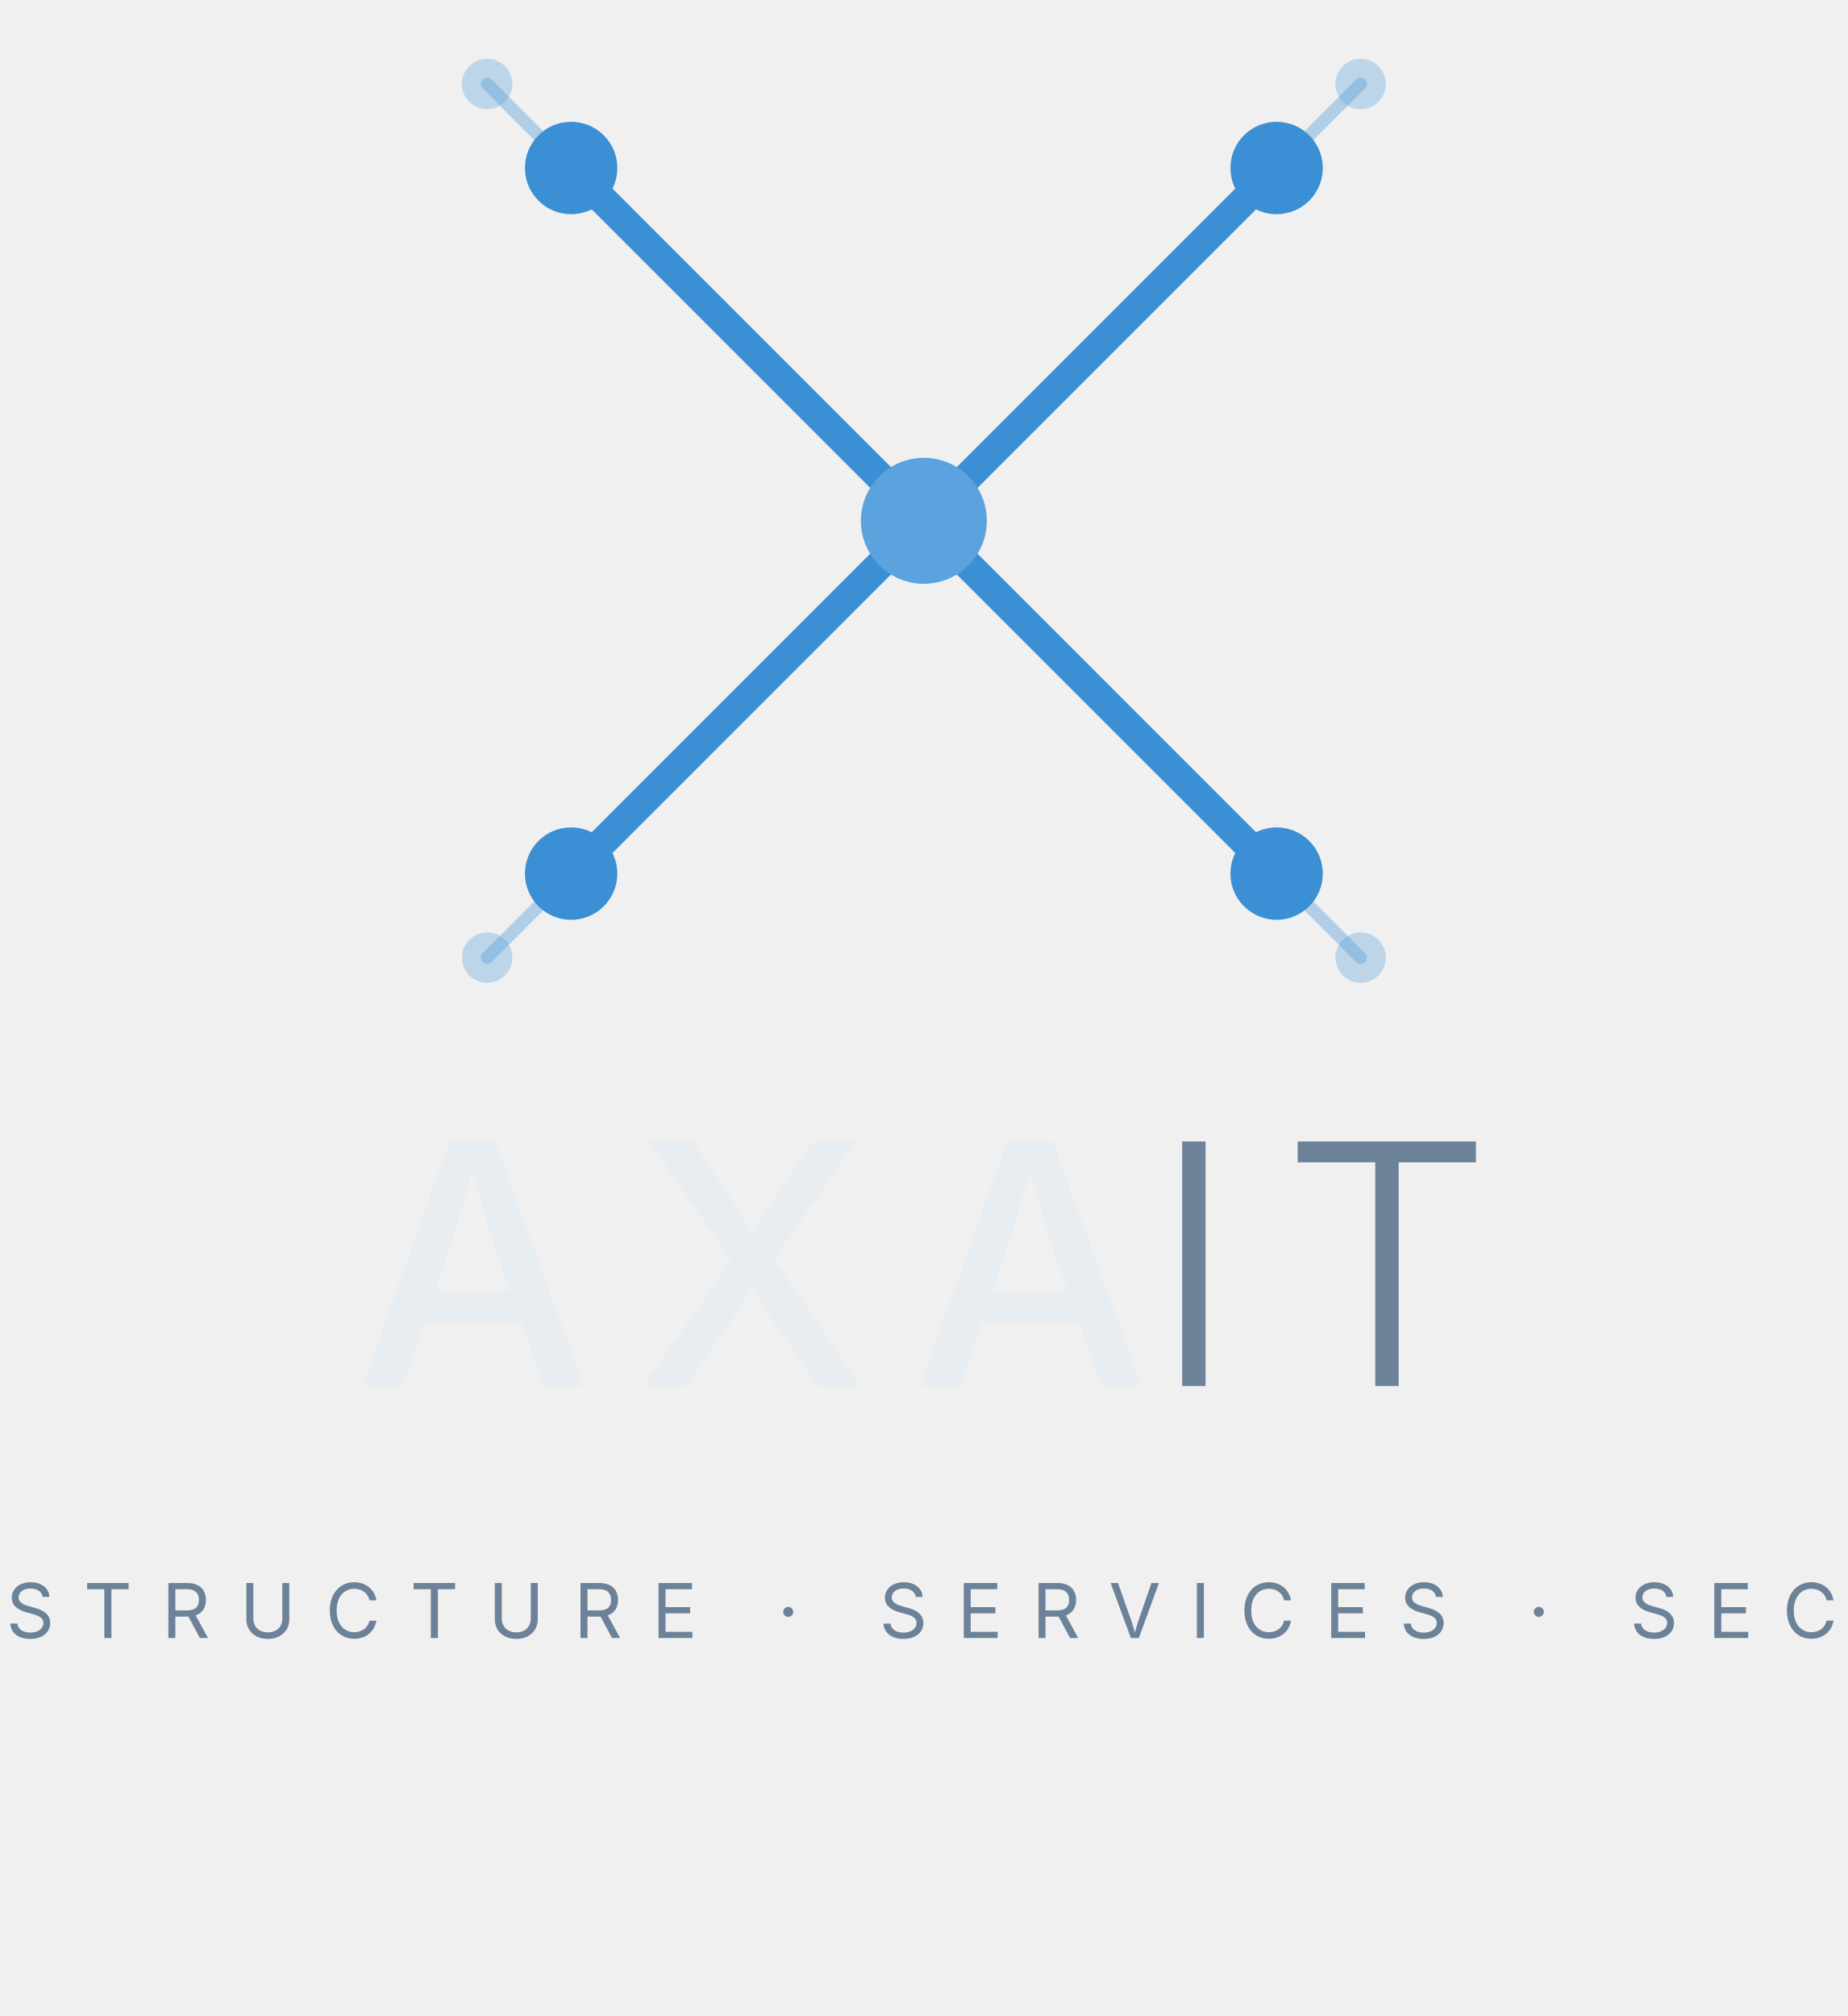
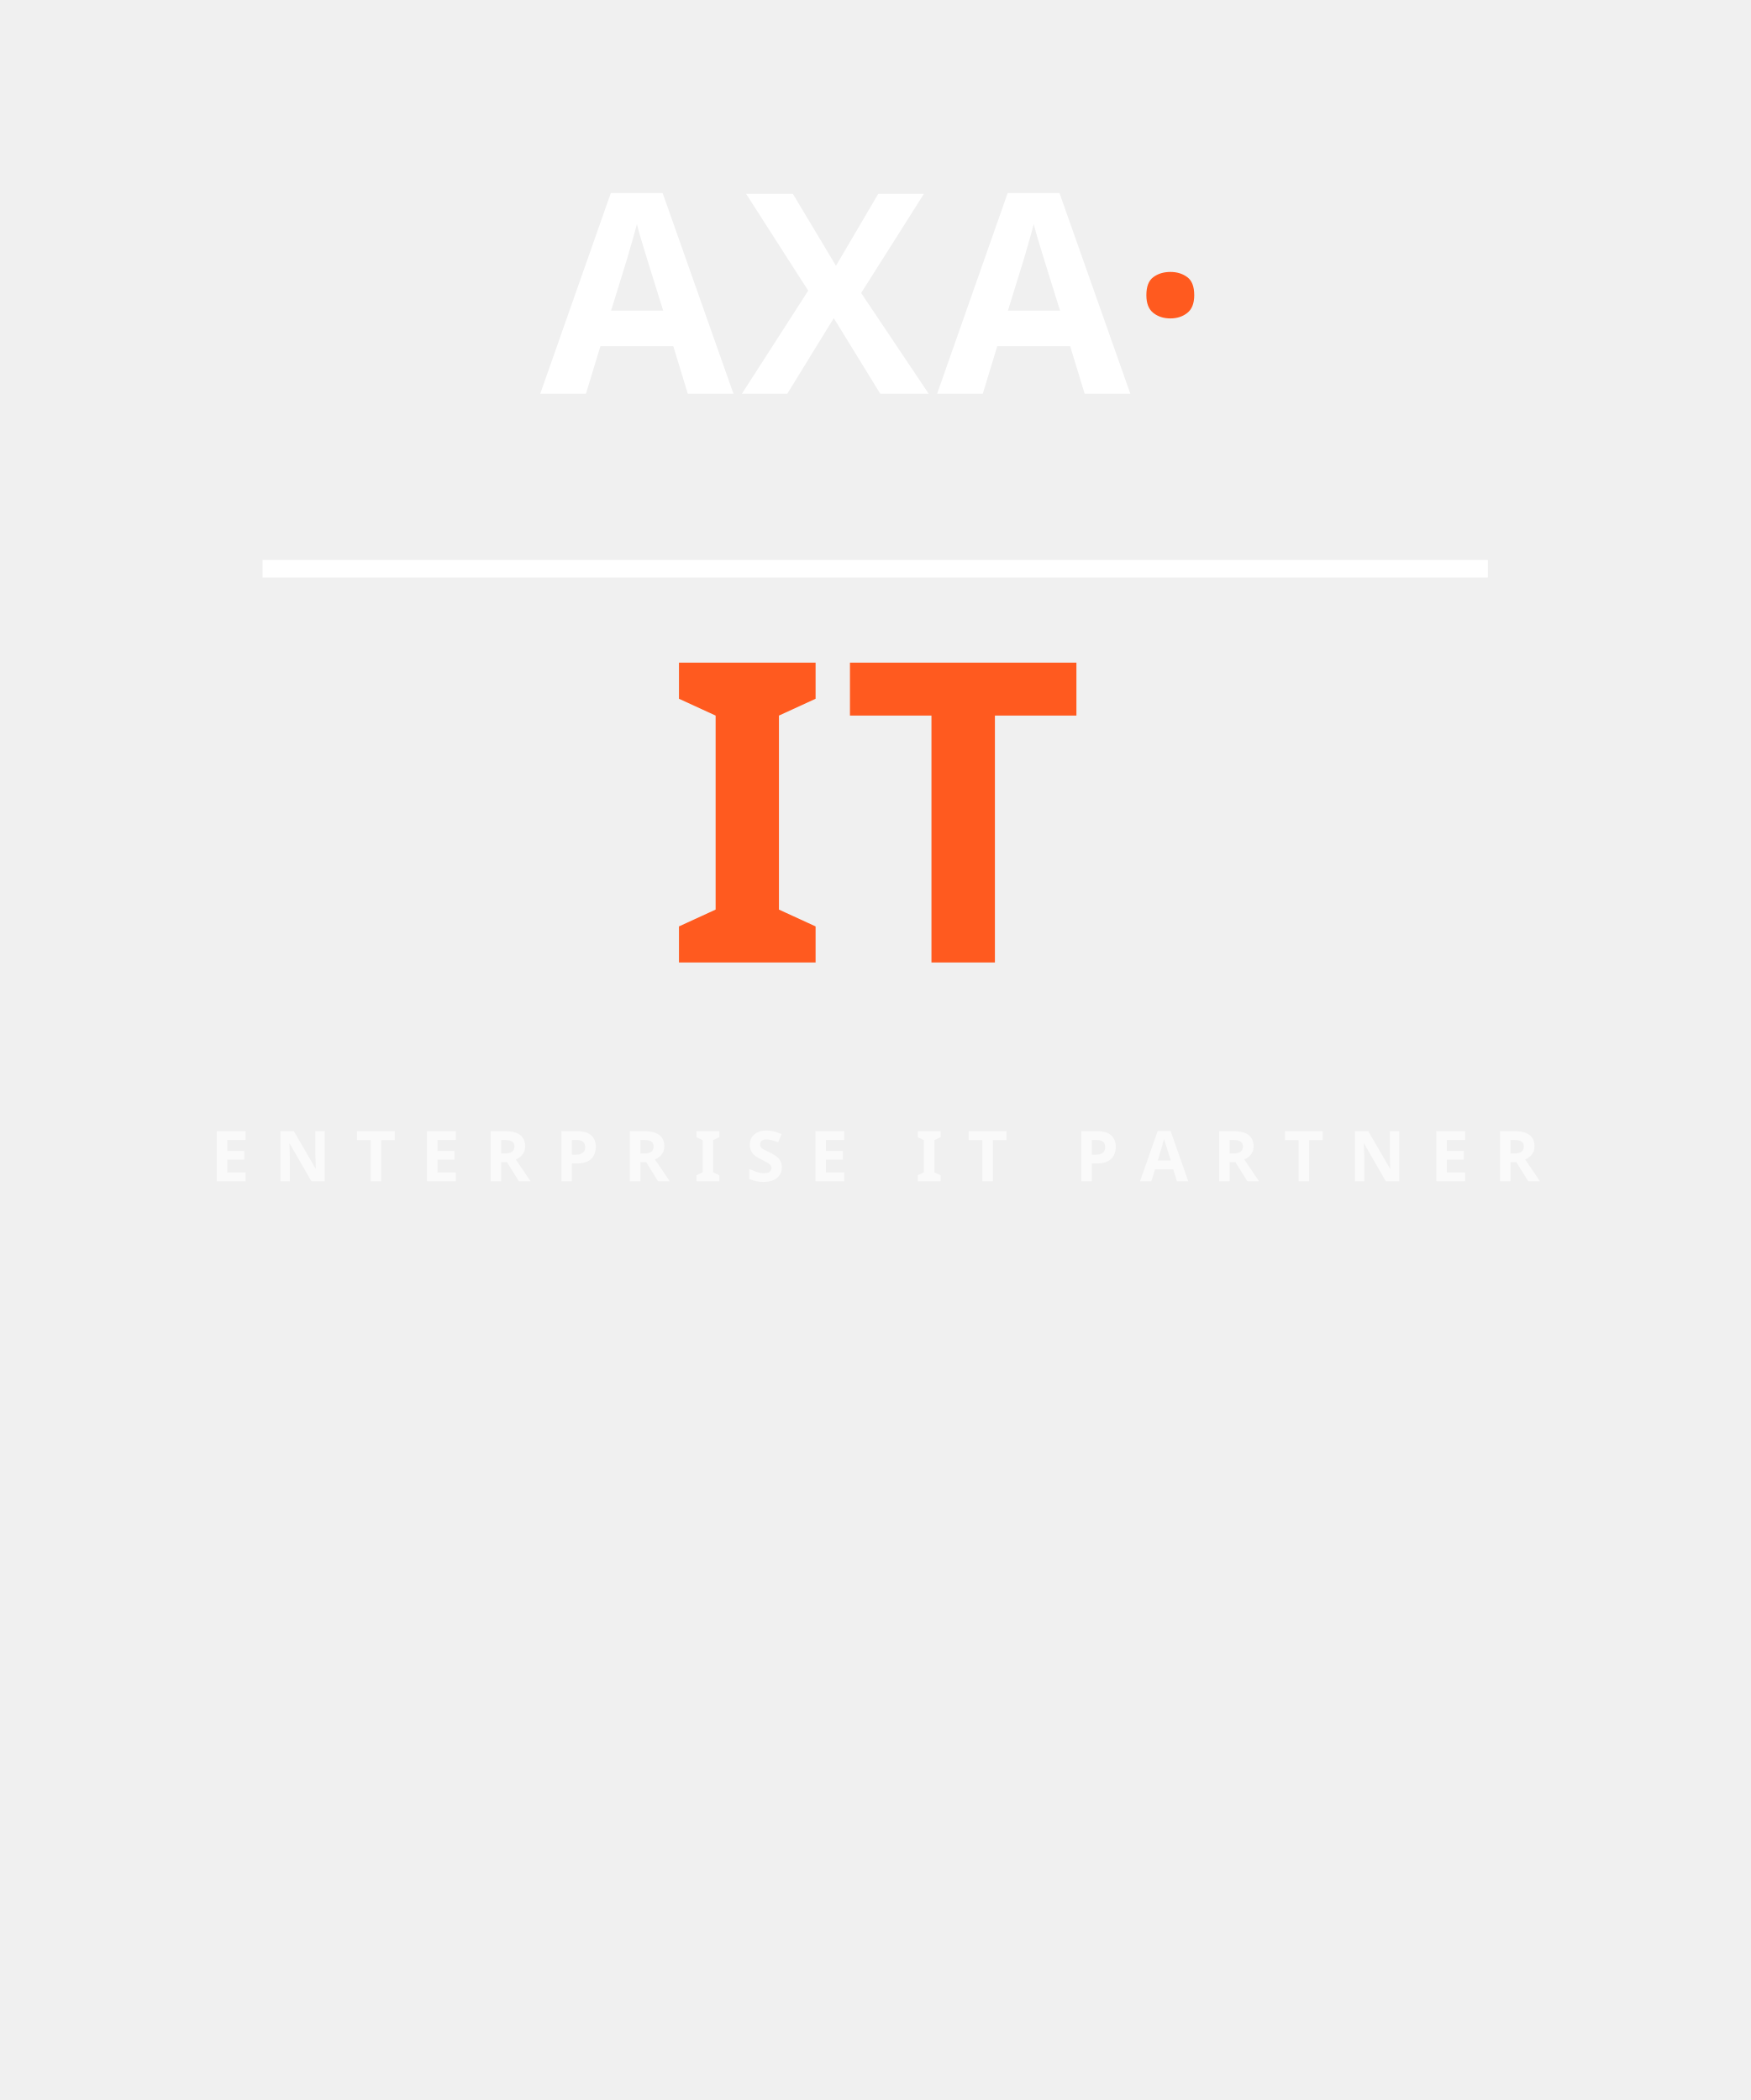
- <svg xmlns="http://www.w3.org/2000/svg" viewBox="0 0 220 240" width="220" height="240">
-   <line x1="68" y1="20" x2="152" y2="104" stroke="#3B8FD4" stroke-width="3.5" stroke-linecap="round" />
-   <line x1="152" y1="20" x2="68" y2="104" stroke="#3B8FD4" stroke-width="3.5" stroke-linecap="round" />
-   <circle cx="110" cy="62" r="7.5" fill="#5BA3DE" />
-   <circle cx="68" cy="20" r="5.5" fill="#3B8FD4" />
-   <circle cx="152" cy="20" r="5.5" fill="#3B8FD4" />
-   <circle cx="68" cy="104" r="5.5" fill="#3B8FD4" />
-   <circle cx="152" cy="104" r="5.5" fill="#3B8FD4" />
-   <line x1="58" y1="10" x2="68" y2="20" stroke="#3B8FD4" stroke-width="1.5" opacity="0.35" stroke-linecap="round" />
-   <line x1="162" y1="10" x2="152" y2="20" stroke="#3B8FD4" stroke-width="1.5" opacity="0.35" stroke-linecap="round" />
-   <line x1="58" y1="114" x2="68" y2="104" stroke="#3B8FD4" stroke-width="1.5" opacity="0.35" stroke-linecap="round" />
-   <line x1="162" y1="114" x2="152" y2="104" stroke="#3B8FD4" stroke-width="1.5" opacity="0.35" stroke-linecap="round" />
-   <circle cx="58" cy="10" r="3" fill="#5BA3DE" opacity="0.35" />
-   <circle cx="162" cy="10" r="3" fill="#5BA3DE" opacity="0.35" />
-   <circle cx="58" cy="114" r="3" fill="#5BA3DE" opacity="0.35" />
-   <circle cx="162" cy="114" r="3" fill="#5BA3DE" opacity="0.35" />
-   <text x="110" y="165" text-anchor="middle" font-family="Geist, Inter, -apple-system, sans-serif" font-size="40" font-weight="500" fill="#E8EDF2" letter-spacing="5">AXA<tspan font-weight="300" fill="#6B8299"> IT</tspan>
-   </text>
-   <text x="110" y="195" text-anchor="middle" font-family="Geist, Inter, -apple-system, sans-serif" font-size="9" font-weight="400" fill="#6B8299" letter-spacing="3.5">INFRASTRUCTURE · SERVICES · SECURITY</text>
+ <svg xmlns="http://www.w3.org/2000/svg" viewBox="0 0 200 240" width="200" height="240" class="axa-logo-stacked">
+   <defs>
+     <style>
+       .axa-word-stacked { font-family: 'Space Grotesk', sans-serif; font-weight: 700; letter-spacing: 0.03em; }
+       .axa-accent { fill: #FF5A1F; }
+       .axa-line { stroke: #FFFFFF; stroke-width: 2; }
+       .axa-dot { fill: #FF5A1F; stroke: #FFFFFF; stroke-width: 1.5; }
+       .axa-tag-stacked { font-family: 'Space Grotesk', sans-serif; font-size: 8px; font-weight: 600; letter-spacing: 0.35em; text-transform: uppercase; fill: rgba(255,255,255,0.65); }
+     </style>
+   </defs>
+   <g>
+     <text class="axa-word-stacked" x="100" y="45" text-anchor="middle" fill="#FFFFFF" font-size="32">
+       AXA<tspan class="axa-accent">·</tspan>
+     </text>
+     <line class="axa-line" x1="30" y1="65" x2="170" y2="65" />
+     <text class="axa-word-stacked" x="100" y="110" text-anchor="middle" fill="#FF5A1F" font-size="48" letter-spacing="0.06em">IT</text>
+     <text class="axa-tag-stacked" x="100" y="135" text-anchor="middle">ENTERPRISE IT PARTNER</text>
+   </g>
</svg>
